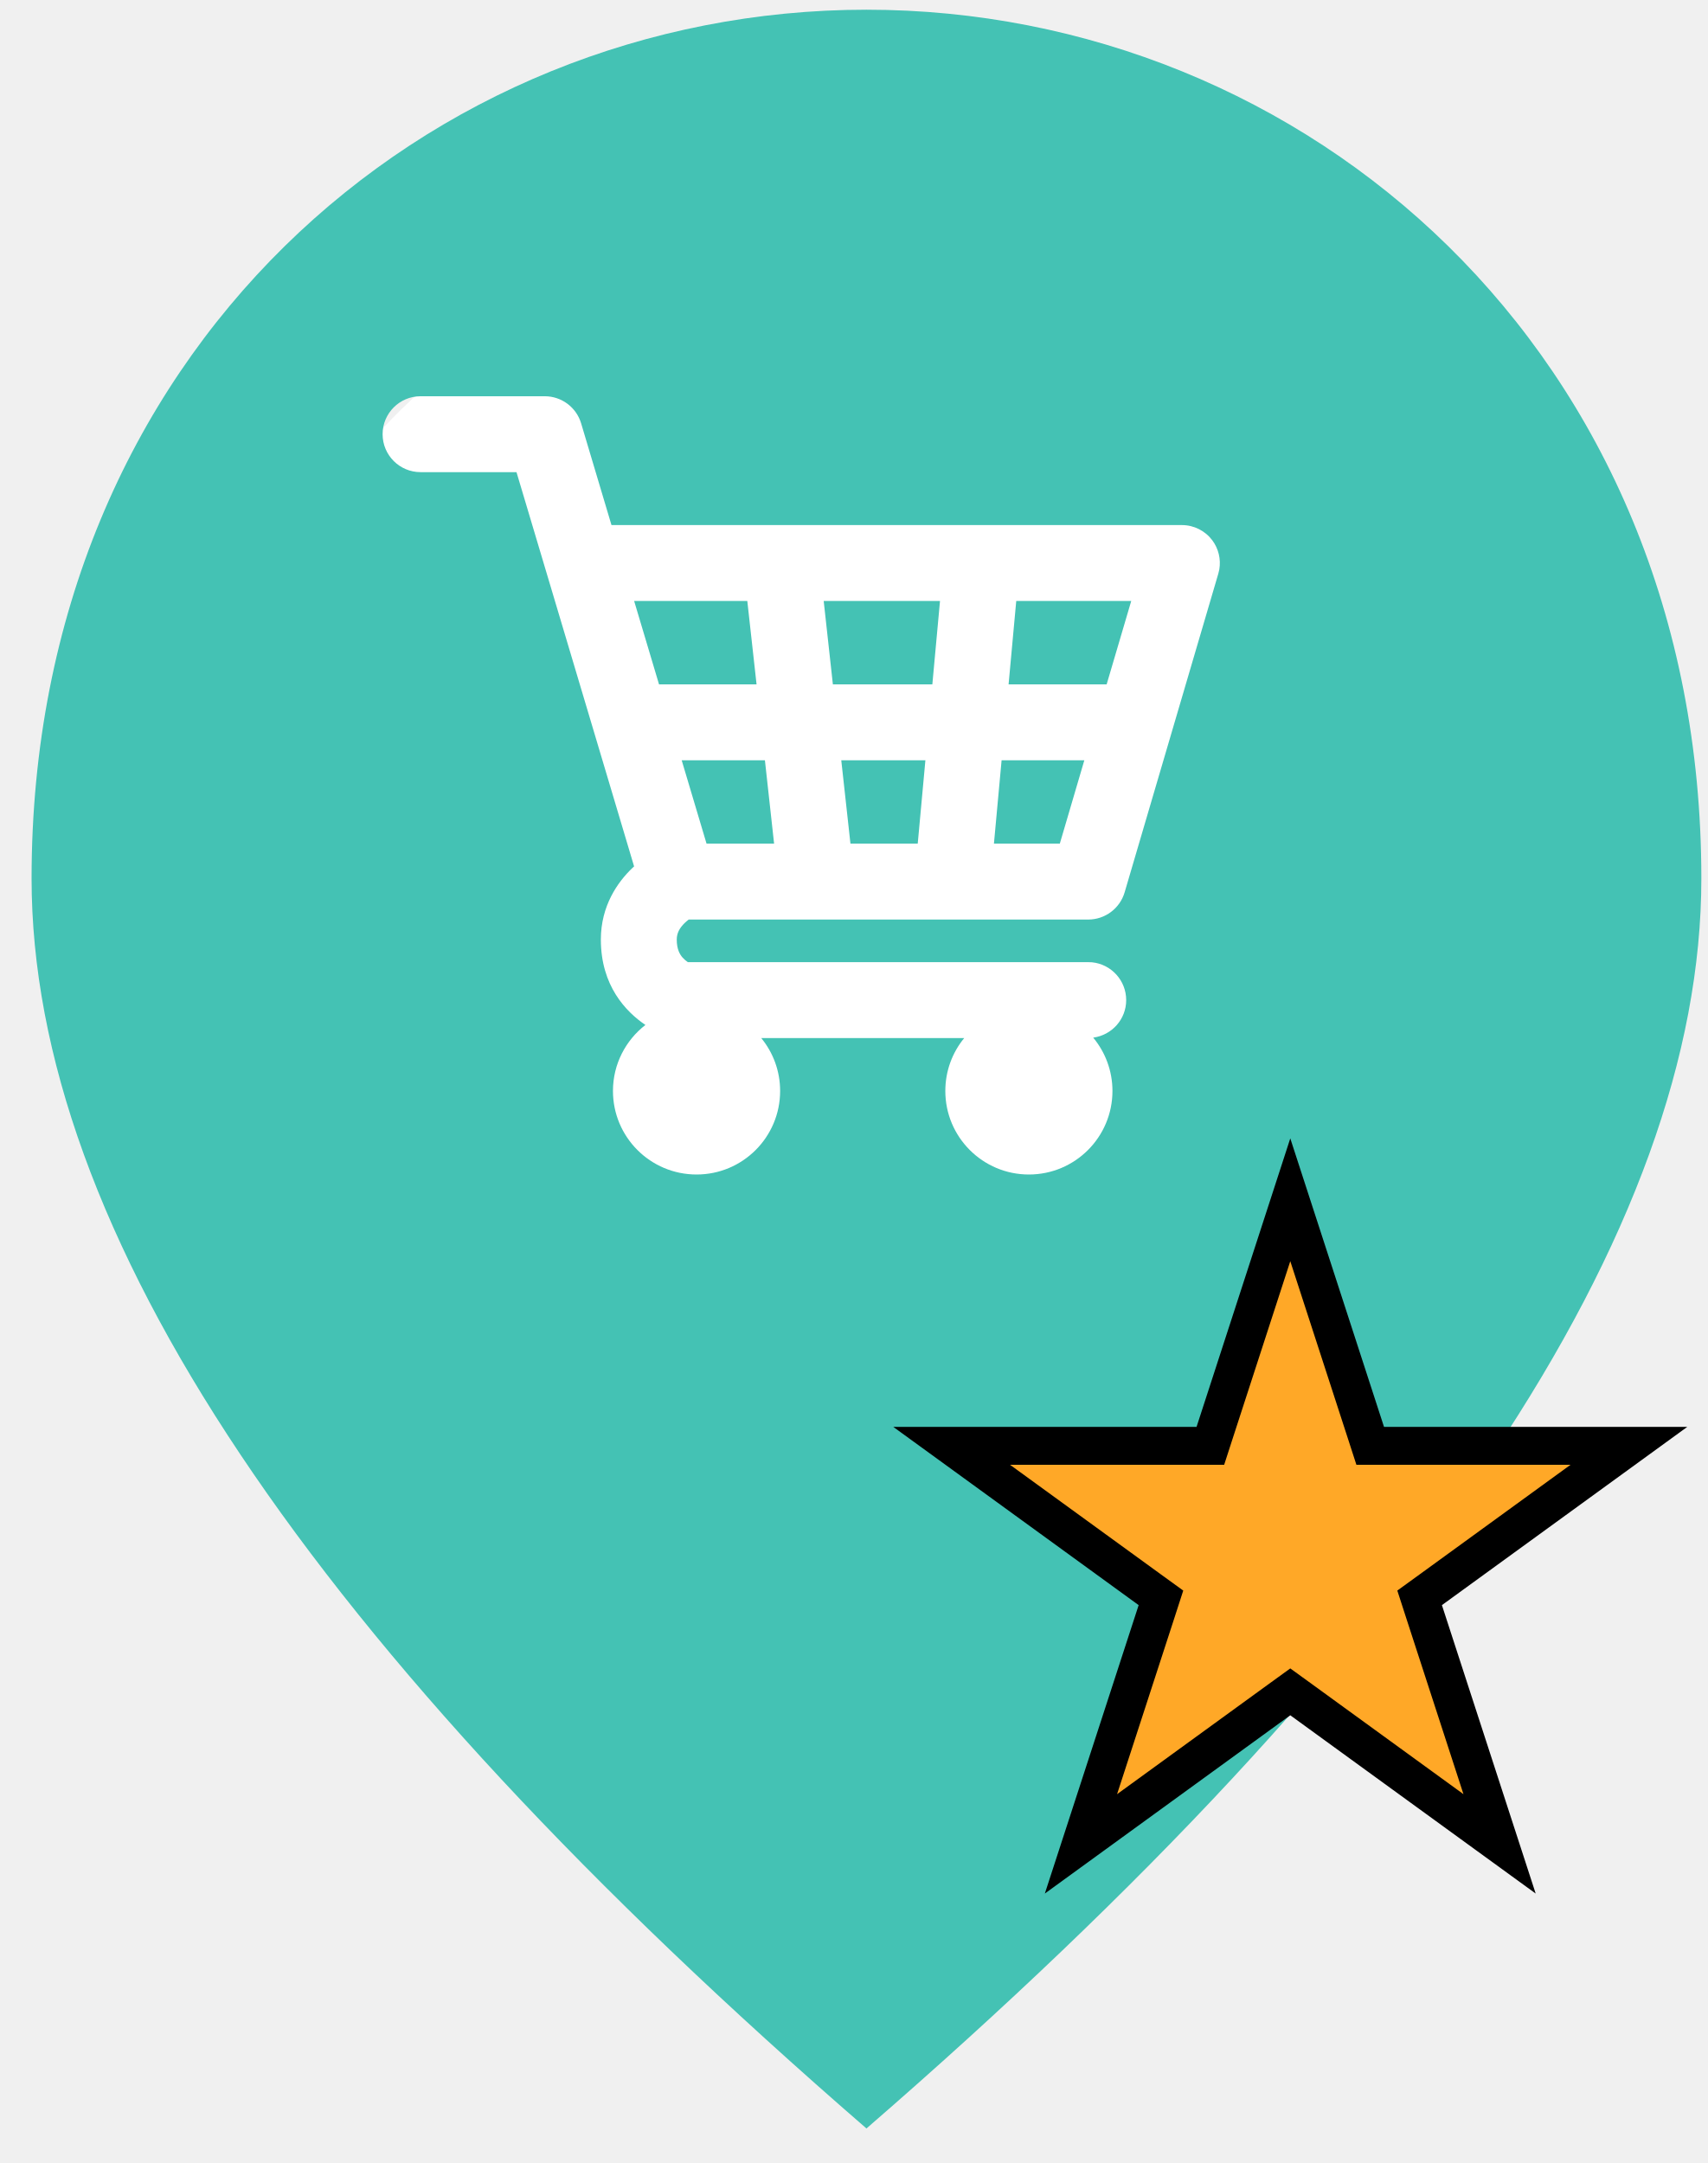
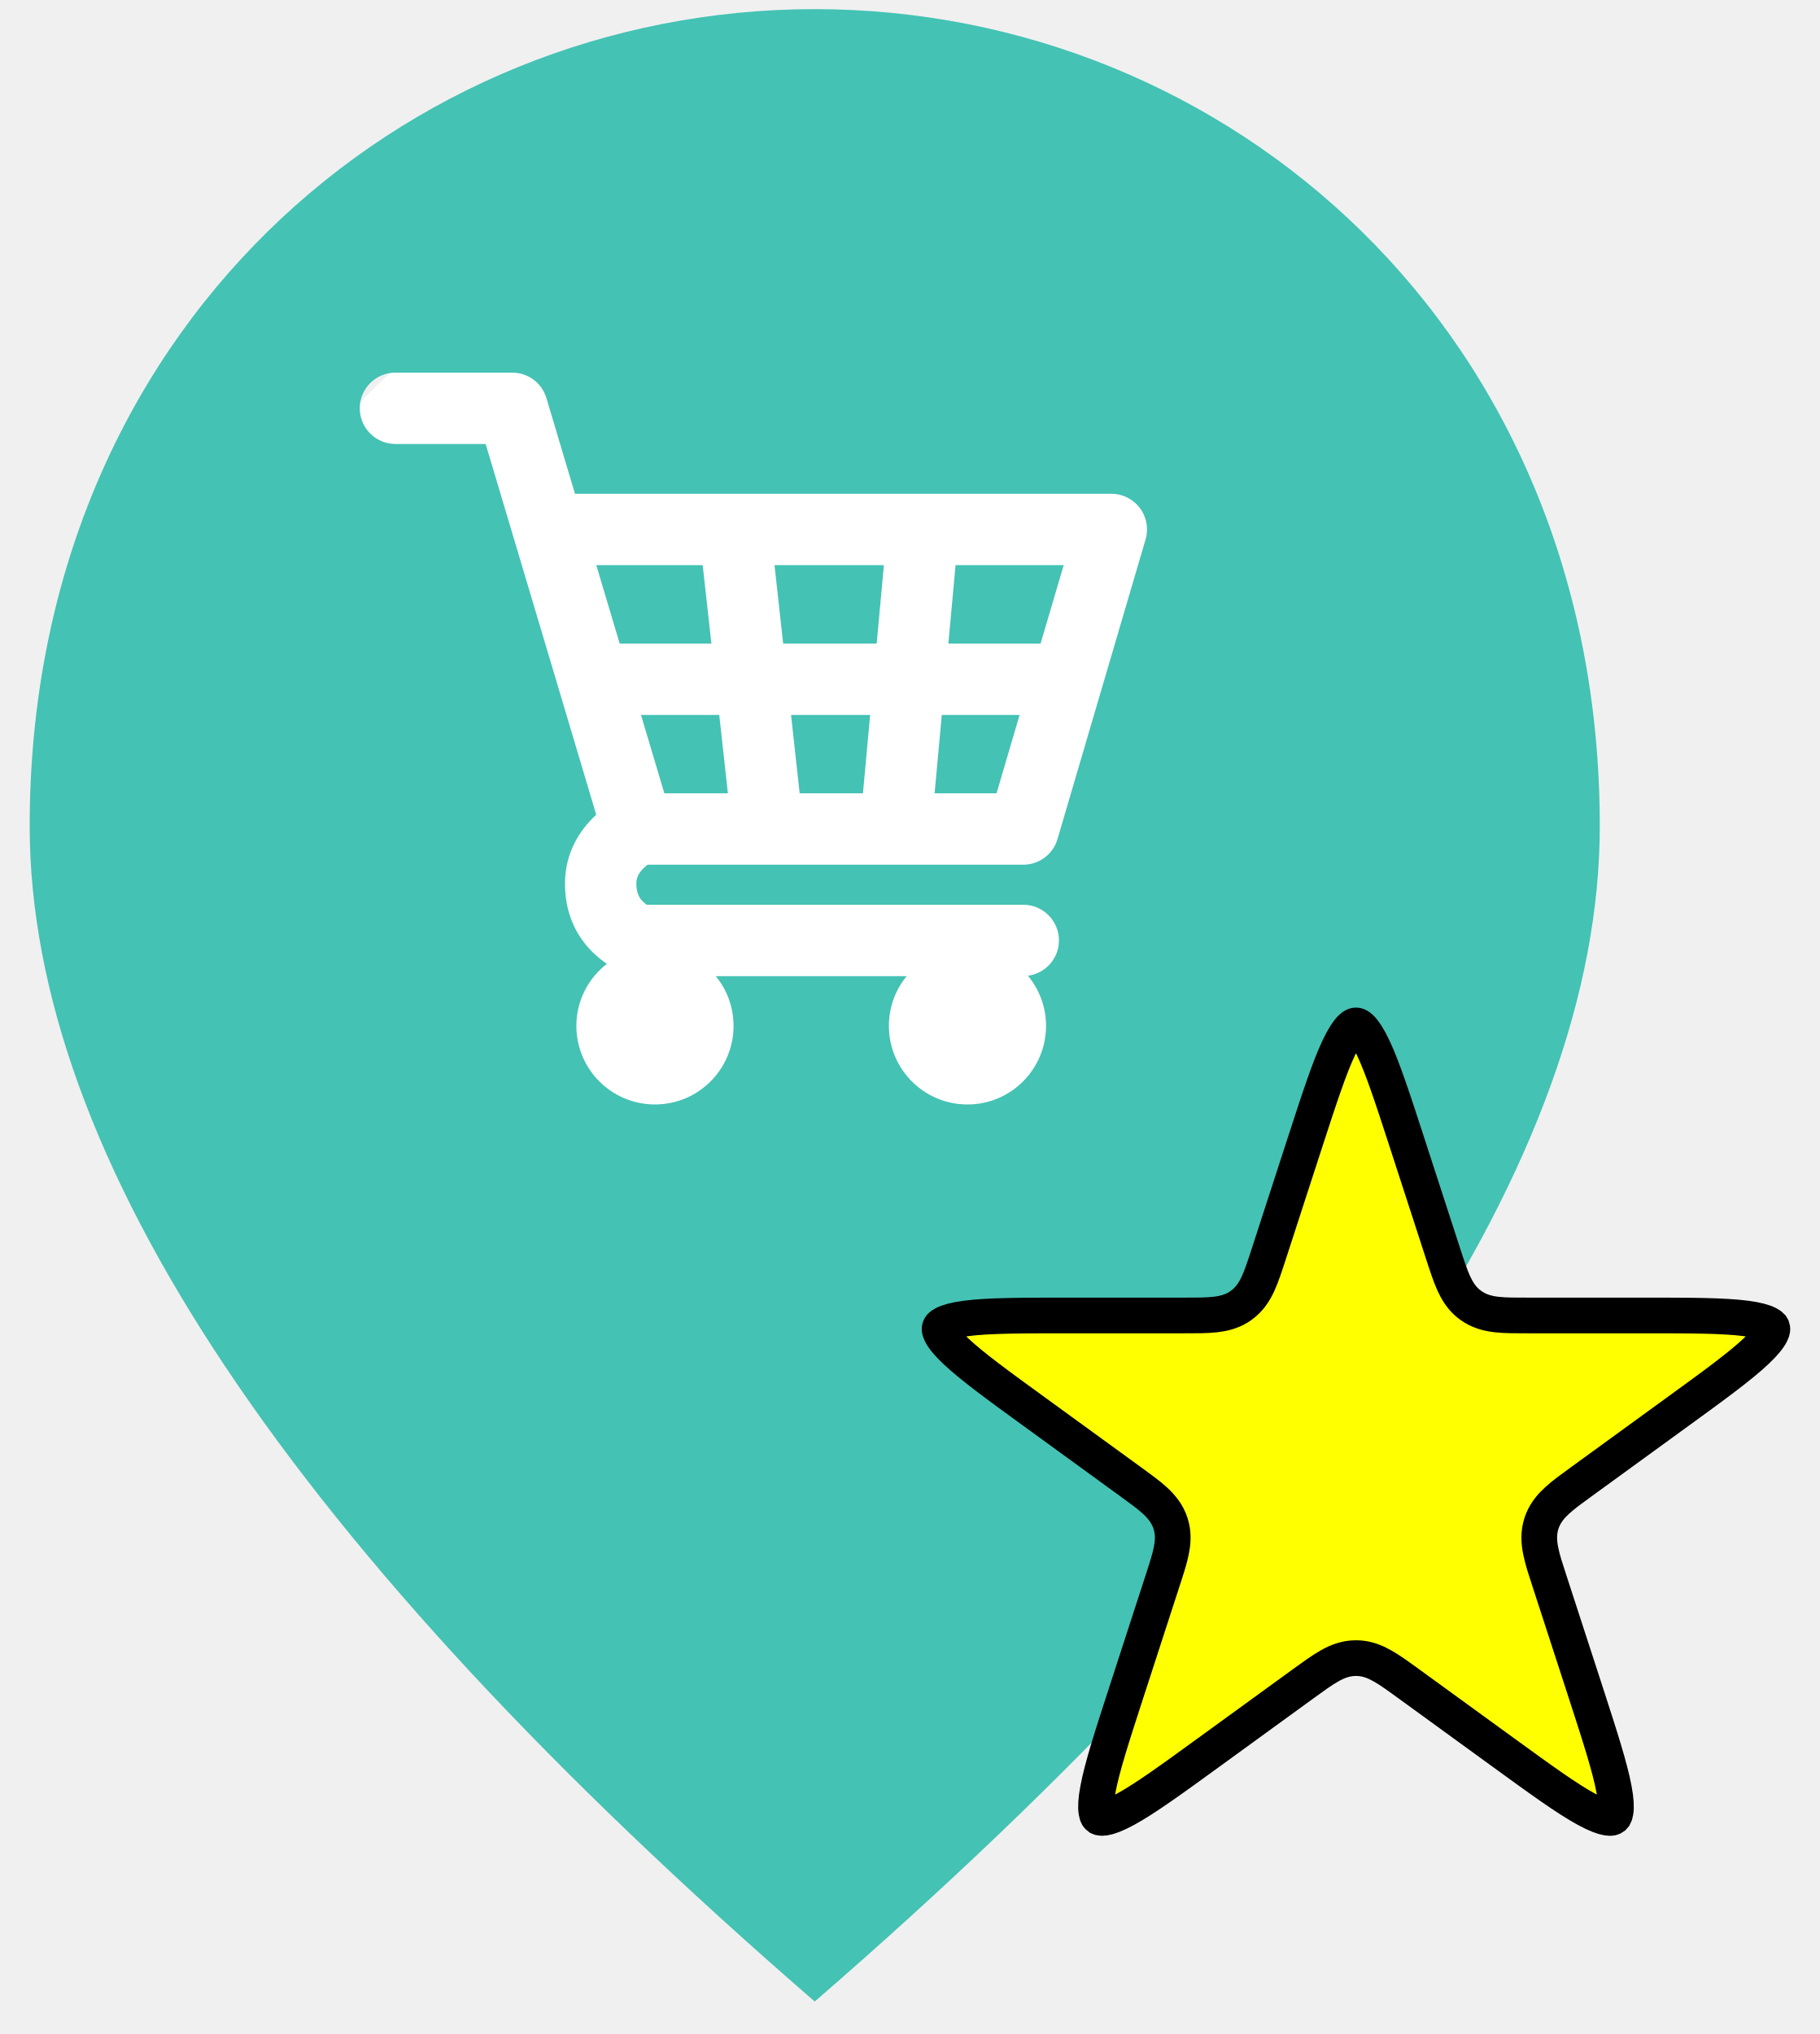
- <svg xmlns="http://www.w3.org/2000/svg" width="45" height="57" viewBox="0 0 45 57" fill="none">
+ <svg xmlns="http://www.w3.org/2000/svg" width="51" height="57" viewBox="0 0 51 57" fill="none">
  <ellipse cx="16.5" cy="15.5" rx="16.5" ry="15.5" transform="matrix(1 0 0 -1 6 37)" fill="white" />
  <path d="M22.832 0.256C34.382 0.256 44.832 9.245 44.832 23.148C44.832 32.416 37.489 43.388 22.832 56.09C8.175 43.388 0.832 32.416 0.832 23.148C0.832 9.245 11.282 0.256 22.832 0.256ZM11.082 10.442C10.53 10.442 10.082 10.89 10.082 11.442C10.082 11.995 10.53 12.442 11.082 12.442H13.61L14.41 15.123L15.662 19.321L16.709 22.832C16.693 22.846 16.677 22.861 16.661 22.876C16.278 23.243 15.833 23.869 15.833 24.758C15.833 25.98 16.495 26.662 17.007 27.01C16.488 27.413 16.152 28.041 16.152 28.749C16.152 29.965 17.138 30.951 18.355 30.951C19.571 30.951 20.557 29.965 20.557 28.749C20.557 28.22 20.37 27.734 20.059 27.355H25.408C25.097 27.734 24.91 28.22 24.91 28.749C24.91 29.965 25.896 30.951 27.112 30.951C28.328 30.951 29.314 29.965 29.314 28.749C29.314 28.215 29.123 27.725 28.807 27.344C29.297 27.279 29.676 26.862 29.676 26.355C29.676 25.837 29.282 25.41 28.777 25.359L28.676 25.355H18.126C18.079 25.323 18.032 25.285 17.99 25.238C17.918 25.157 17.833 25.024 17.833 24.758C17.833 24.589 17.909 24.451 18.045 24.32C18.08 24.287 18.115 24.258 18.148 24.232H28.676C29.119 24.232 29.51 23.94 29.635 23.515L30.869 19.317L32.103 15.119L32.13 15.005C32.175 14.736 32.11 14.459 31.945 14.238C31.756 13.986 31.46 13.837 31.145 13.837H16.113L15.313 11.156C15.187 10.733 14.797 10.442 14.355 10.442H11.082ZM20.156 20.035L20.398 22.232H18.618L17.963 20.035H20.156ZM24.385 20.035L24.183 22.232H22.41L22.168 20.035H24.385ZM28.573 20.035L27.927 22.232H26.191L26.393 20.035H28.573ZM19.692 15.837L19.936 18.035H17.366L16.71 15.837H19.692ZM24.77 15.837L24.568 18.035H21.947L21.705 15.837H24.77ZM29.809 15.837L29.161 18.035H26.577L26.779 15.837H29.809Z" fill="#44C2B4" />
-   <path d="M35.994 37.755L36.106 38.101H42.923L37.702 41.894L37.408 42.107L37.52 42.453L39.515 48.59L34.294 44.797L34 44.584L33.706 44.797L28.484 48.59L30.48 42.453L30.592 42.107L30.298 41.894L25.077 38.101H31.894L32.006 37.755L34 31.617L35.994 37.755Z" fill="#FFA827" stroke="black" />
+   <path d="M38 28.736C38.022 28.736 38.062 28.738 38.141 28.816C38.232 28.907 38.344 29.073 38.478 29.355C38.748 29.922 39.03 30.788 39.427 32.009L40.443 35.138C40.548 35.46 40.639 35.741 40.74 35.964C40.834 36.169 40.952 36.36 41.132 36.515L41.213 36.578C41.439 36.743 41.686 36.809 41.942 36.838C42.185 36.866 42.482 36.864 42.82 36.864H46.11C47.394 36.864 48.305 36.866 48.927 36.947C49.237 36.988 49.429 37.043 49.544 37.102C49.593 37.127 49.622 37.149 49.639 37.167L49.664 37.21C49.671 37.231 49.681 37.269 49.631 37.368C49.573 37.483 49.45 37.642 49.223 37.856C48.767 38.288 48.031 38.824 46.992 39.578L44.331 41.512C44.057 41.711 43.816 41.884 43.636 42.05C43.47 42.202 43.326 42.373 43.234 42.592L43.198 42.688C43.112 42.955 43.126 43.211 43.177 43.463C43.201 43.583 43.236 43.714 43.278 43.855L43.423 44.307L44.44 47.435C44.836 48.657 45.116 49.523 45.231 50.14C45.289 50.447 45.296 50.647 45.275 50.774C45.267 50.829 45.254 50.863 45.242 50.885L45.209 50.922C45.191 50.935 45.158 50.957 45.048 50.94C44.921 50.919 44.732 50.852 44.458 50.702C43.907 50.402 43.17 49.867 42.131 49.112L39.47 47.179C39.196 46.98 38.956 46.805 38.743 46.685C38.547 46.574 38.34 46.489 38.103 46.47L38 46.466C37.72 46.466 37.481 46.558 37.257 46.685C37.15 46.745 37.038 46.819 36.917 46.902L36.53 47.179L33.869 49.112C32.83 49.867 32.093 50.402 31.542 50.702C31.268 50.852 31.079 50.919 30.952 50.94C30.897 50.948 30.861 50.946 30.837 50.941L30.791 50.922C30.773 50.909 30.742 50.884 30.725 50.774C30.704 50.647 30.711 50.447 30.769 50.14C30.884 49.523 31.164 48.657 31.561 47.435L32.577 44.307C32.682 43.984 32.775 43.703 32.823 43.463C32.868 43.242 32.885 43.019 32.83 42.788L32.802 42.688C32.715 42.422 32.554 42.224 32.364 42.05C32.274 41.967 32.169 41.883 32.052 41.794L31.669 41.512L29.008 39.578C27.969 38.824 27.233 38.288 26.777 37.856C26.55 37.642 26.427 37.483 26.369 37.368C26.319 37.269 26.329 37.231 26.336 37.21C26.343 37.189 26.357 37.152 26.456 37.102C26.571 37.043 26.763 36.988 27.073 36.947C27.695 36.866 28.606 36.864 29.89 36.864H33.18C33.518 36.864 33.815 36.866 34.058 36.838C34.282 36.812 34.499 36.759 34.701 36.636L34.787 36.578C35.014 36.414 35.153 36.198 35.26 35.964C35.361 35.741 35.452 35.46 35.557 35.138L36.573 32.009C36.97 30.788 37.252 29.922 37.522 29.355C37.656 29.073 37.768 28.907 37.859 28.816C37.938 28.738 37.978 28.736 38 28.736Z" fill="#FFFF00" stroke="black" />
</svg>
